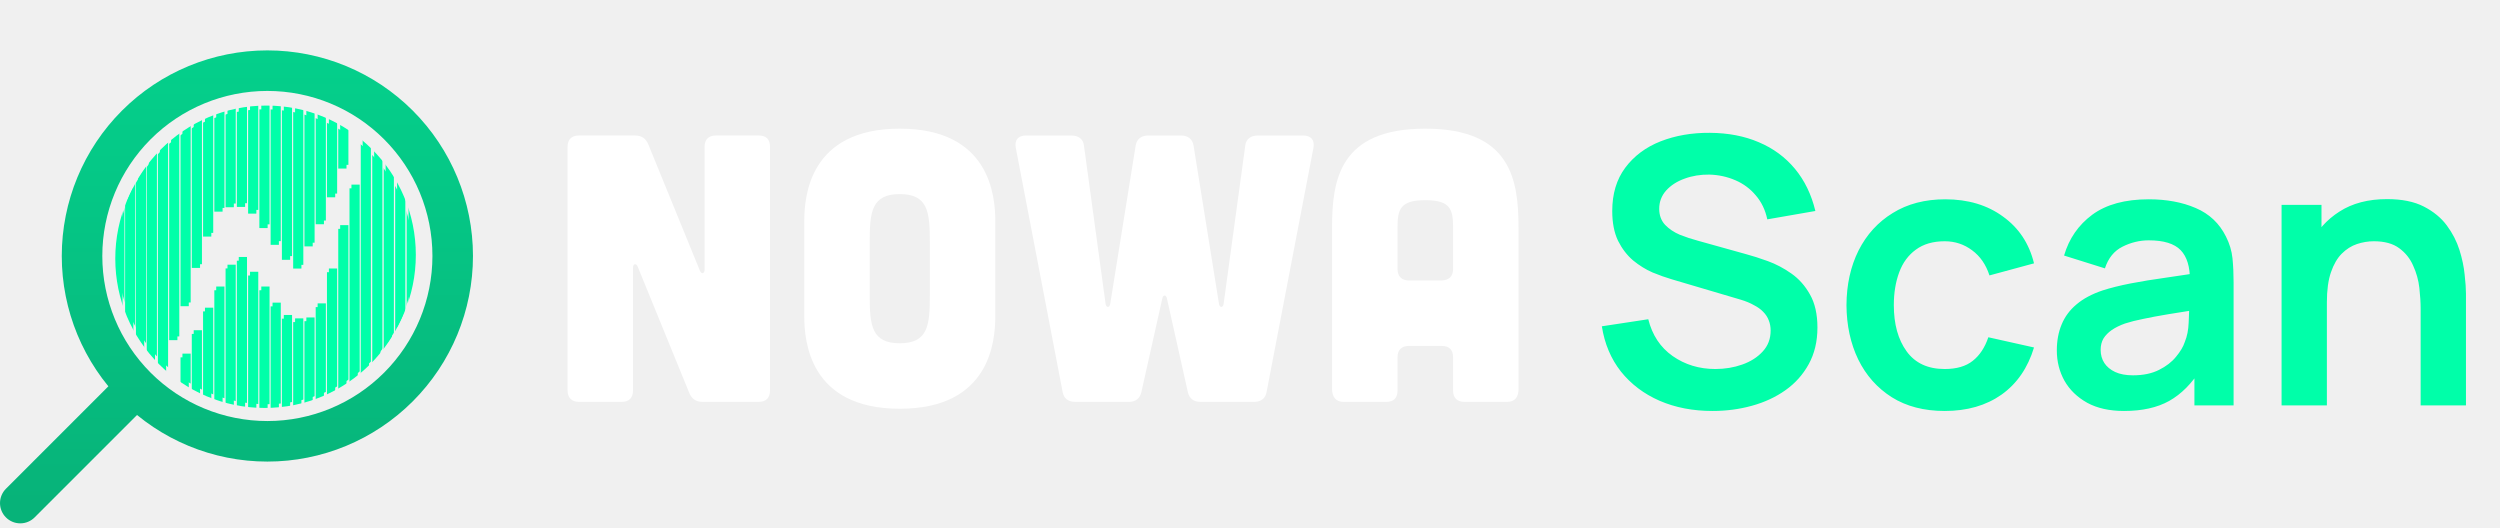
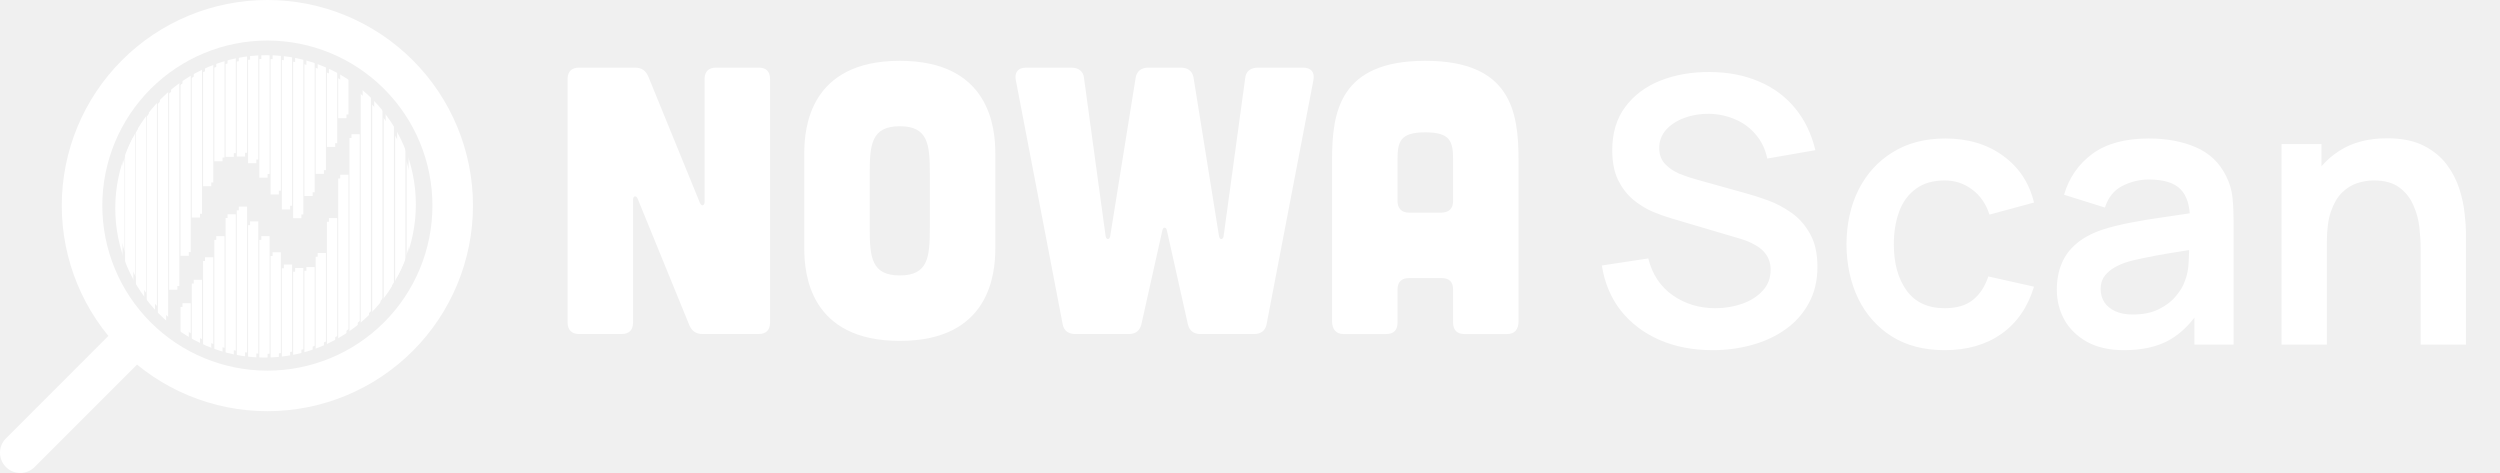
- <svg xmlns="http://www.w3.org/2000/svg" width="185" height="39" viewBox="0 0 185 39" fill="none">
-   <path d="M46.985 10.026C47.463 10.026 47.773 10.223 47.971 10.674L51.801 20.051C51.914 20.305 52.139 20.248 52.139 19.966V10.87C52.139 10.307 52.448 10.025 52.984 10.025H56.137C56.701 10.025 56.982 10.307 56.982 10.87V28.893C56.982 29.428 56.701 29.738 56.137 29.738H51.998C51.519 29.738 51.209 29.541 51.012 29.091L47.182 19.713C47.069 19.46 46.844 19.517 46.844 19.798V28.894C46.844 29.429 46.562 29.739 45.999 29.739H42.845C42.31 29.739 42 29.429 42 28.894V10.871C42 10.308 42.31 10.026 42.845 10.026H46.985Z" fill="white" />
-   <path d="M73.652 23.403C73.652 25.262 73.258 30.247 66.584 30.247C59.909 30.247 59.516 25.262 59.516 23.403V16.363C59.516 14.505 59.91 9.521 66.584 9.521C73.257 9.521 73.652 14.505 73.652 16.363V23.403ZM68.808 17.855C68.808 15.687 68.667 14.363 66.584 14.363C64.5 14.363 64.359 15.687 64.359 17.855V21.91C64.359 24.079 64.5 25.402 66.584 25.402C68.667 25.402 68.808 24.079 68.808 21.91V17.855Z" fill="white" />
-   <path d="M75.171 10.957C75.058 10.365 75.34 10.027 75.931 10.027H79.282C79.788 10.027 80.155 10.281 80.211 10.76L81.816 22.503C81.872 22.784 82.098 22.784 82.154 22.503L84.041 10.76C84.125 10.281 84.464 10.027 84.97 10.027H87.392C87.898 10.027 88.237 10.281 88.321 10.76L90.208 22.503C90.264 22.784 90.49 22.784 90.546 22.503L92.151 10.76C92.207 10.281 92.573 10.027 93.08 10.027H96.431C97.023 10.027 97.305 10.365 97.192 10.957L93.728 29.007C93.643 29.486 93.306 29.739 92.799 29.739H88.828C88.322 29.739 88.011 29.486 87.899 29.007L86.351 22.079C86.295 21.798 86.069 21.798 86.013 22.079L84.464 29.007C84.352 29.486 84.042 29.739 83.535 29.739H79.564C79.058 29.739 78.719 29.486 78.635 29.007L75.172 10.957H75.171Z" fill="white" />
-   <path d="M112.372 28.782C112.372 29.401 112.09 29.739 111.527 29.739H108.373C107.838 29.739 107.528 29.457 107.528 28.894V26.444C107.528 25.88 107.246 25.599 106.683 25.599H104.261C103.726 25.599 103.416 25.88 103.416 26.444V28.894C103.416 29.457 103.135 29.739 102.571 29.739H99.417C98.882 29.739 98.572 29.401 98.572 28.782V16.842C98.572 13.294 99.136 9.521 105.471 9.521C111.807 9.521 112.37 13.294 112.37 16.842V28.782H112.372ZM107.529 16.841C107.529 15.49 107.332 14.813 105.473 14.813C103.614 14.813 103.417 15.489 103.417 16.841V19.911C103.417 20.447 103.727 20.756 104.262 20.756H106.684C107.247 20.728 107.529 20.447 107.529 19.883V16.842V16.841Z" fill="white" />
-   <mask id="mask0_1396_10903" style="mask-type:luminance" maskUnits="userSpaceOnUse" x="8" y="7" width="23" height="23">
-     <path d="M19.72 29.913C25.823 29.913 30.771 24.966 30.771 18.863C30.771 12.76 25.823 7.812 19.72 7.812C13.617 7.812 8.67 12.76 8.67 18.863C8.67 24.966 13.617 29.913 19.72 29.913Z" fill="white" />
+ <svg xmlns="http://www.w3.org/2000/svg" width="185" height="35" viewBox="0 0 185 35" fill="none">
+   <path d="M46.986 5.006C47.464 5.006 47.774 5.202 47.971 5.653L51.801 15.03C51.914 15.284 52.139 15.227 52.139 14.946V5.85C52.139 5.287 52.449 5.005 52.984 5.005H56.138C56.702 5.005 56.983 5.287 56.983 5.85V23.873C56.983 24.408 56.702 24.718 56.138 24.718H51.998C51.52 24.718 51.21 24.521 51.013 24.07L47.182 14.693C47.07 14.439 46.845 14.496 46.845 14.778V23.873C46.845 24.409 46.563 24.718 46 24.718H42.846C42.31 24.718 42.001 24.409 42.001 23.873V5.851C42.001 5.287 42.31 5.006 42.846 5.006H46.986Z" fill="white" />
+   <path d="M73.653 18.383C73.653 20.241 73.258 25.226 66.584 25.226C59.91 25.226 59.516 20.242 59.516 18.383V11.343C59.516 9.485 59.91 4.5 66.584 4.5C73.257 4.5 73.653 9.484 73.653 11.343V18.383ZM68.808 12.835C68.808 10.666 68.668 9.342 66.584 9.342C64.5 9.342 64.359 10.666 64.359 12.835V16.89C64.359 19.058 64.5 20.382 66.584 20.382C68.668 20.382 68.808 19.058 68.808 16.89V12.835Z" fill="white" />
+   <path d="M75.171 5.935C75.059 5.344 75.34 5.006 75.932 5.006H79.282C79.789 5.006 80.156 5.26 80.212 5.739L81.817 17.482C81.873 17.763 82.099 17.763 82.154 17.482L84.041 5.739C84.126 5.26 84.464 5.006 84.971 5.006H87.392C87.899 5.006 88.237 5.26 88.321 5.739L90.208 17.482C90.264 17.763 90.49 17.763 90.546 17.482L92.151 5.739C92.207 5.26 92.574 5.006 93.081 5.006H96.432C97.023 5.006 97.305 5.344 97.192 5.935L93.729 23.986C93.644 24.465 93.306 24.718 92.8 24.718H88.829C88.322 24.718 88.012 24.465 87.9 23.986L86.351 17.058C86.295 16.776 86.069 16.776 86.013 17.058L84.465 23.986C84.352 24.465 84.042 24.718 83.536 24.718H79.565C79.058 24.718 78.72 24.465 78.636 23.986L75.172 5.935H75.171Z" fill="white" />
+   <path d="M112.372 23.762C112.372 24.381 112.09 24.719 111.527 24.719H108.373C107.838 24.719 107.528 24.437 107.528 23.873V21.423C107.528 20.86 107.247 20.578 106.683 20.578H104.262C103.726 20.578 103.416 20.86 103.416 21.423V23.873C103.416 24.437 103.135 24.719 102.571 24.719H99.418C98.882 24.719 98.573 24.381 98.573 23.762V11.822C98.573 8.273 99.136 4.5 105.472 4.5C111.807 4.5 112.371 8.273 112.371 11.822V23.762H112.372ZM107.529 11.821C107.529 10.469 107.332 9.793 105.473 9.793C103.614 9.793 103.417 10.468 103.417 11.821V14.891C103.417 15.426 103.727 15.736 104.262 15.736H106.684C107.247 15.708 107.529 15.426 107.529 14.863V11.822V11.821Z" fill="white" />
+   <path d="M126.726 25.912C125.279 25.912 123.973 25.66 122.81 25.157C121.656 24.653 120.703 23.934 119.952 22.999C119.21 22.056 118.738 20.938 118.537 19.646L121.972 19.124C122.265 20.297 122.865 21.204 123.772 21.845C124.688 22.486 125.741 22.807 126.932 22.807C127.638 22.807 128.302 22.697 128.925 22.477C129.547 22.257 130.051 21.937 130.436 21.515C130.83 21.094 131.027 20.576 131.027 19.962C131.027 19.688 130.981 19.436 130.889 19.207C130.798 18.969 130.66 18.758 130.477 18.575C130.303 18.392 130.074 18.227 129.79 18.08C129.515 17.924 129.195 17.791 128.828 17.681L123.717 16.17C123.277 16.042 122.801 15.872 122.288 15.662C121.784 15.442 121.303 15.144 120.845 14.768C120.396 14.384 120.025 13.898 119.732 13.312C119.448 12.716 119.306 11.984 119.306 11.113C119.306 9.84 119.627 8.773 120.268 7.912C120.918 7.042 121.789 6.391 122.879 5.961C123.978 5.53 125.196 5.319 126.534 5.329C127.889 5.338 129.099 5.571 130.161 6.029C131.224 6.478 132.112 7.133 132.827 7.994C133.541 8.855 134.045 9.895 134.338 11.113L130.78 11.732C130.633 11.036 130.349 10.445 129.928 9.959C129.515 9.465 129.007 9.089 128.402 8.832C127.807 8.576 127.17 8.439 126.492 8.42C125.833 8.411 125.219 8.512 124.651 8.723C124.092 8.924 123.639 9.217 123.291 9.602C122.952 9.987 122.782 10.436 122.782 10.949C122.782 11.434 122.929 11.832 123.222 12.144C123.515 12.446 123.877 12.689 124.308 12.872C124.747 13.046 125.192 13.193 125.641 13.312L129.186 14.301C129.671 14.43 130.216 14.604 130.821 14.823C131.425 15.043 132.007 15.35 132.566 15.744C133.125 16.138 133.583 16.655 133.94 17.297C134.306 17.938 134.49 18.753 134.49 19.743C134.49 20.769 134.274 21.671 133.844 22.45C133.422 23.219 132.85 23.86 132.126 24.373C131.402 24.886 130.573 25.271 129.639 25.527C128.714 25.784 127.743 25.912 126.726 25.912ZM143.908 25.912C142.378 25.912 141.073 25.573 139.992 24.895C138.911 24.208 138.082 23.274 137.505 22.092C136.937 20.911 136.648 19.573 136.639 18.08C136.648 16.559 136.946 15.213 137.532 14.04C138.128 12.858 138.971 11.933 140.061 11.265C141.151 10.587 142.447 10.248 143.949 10.248C145.635 10.248 147.059 10.674 148.223 11.526C149.395 12.368 150.16 13.523 150.517 14.988L147.22 15.882C146.963 15.085 146.537 14.466 145.942 14.027C145.346 13.578 144.669 13.353 143.908 13.353C143.047 13.353 142.337 13.559 141.778 13.972C141.22 14.375 140.807 14.933 140.542 15.648C140.276 16.362 140.143 17.173 140.143 18.08C140.143 19.491 140.459 20.631 141.091 21.501C141.723 22.372 142.662 22.807 143.908 22.807C144.788 22.807 145.479 22.605 145.983 22.202C146.496 21.799 146.881 21.218 147.137 20.457L150.517 21.213C150.059 22.724 149.258 23.888 148.113 24.703C146.968 25.509 145.566 25.912 143.908 25.912ZM157.179 25.912C156.107 25.912 155.201 25.711 154.458 25.308C153.716 24.895 153.153 24.35 152.768 23.672C152.393 22.995 152.205 22.248 152.205 21.433C152.205 20.718 152.324 20.077 152.562 19.509C152.8 18.932 153.167 18.437 153.662 18.025C154.156 17.604 154.797 17.26 155.585 16.994C156.181 16.802 156.877 16.628 157.674 16.472C158.48 16.317 159.35 16.175 160.285 16.046C161.228 15.909 162.213 15.762 163.239 15.607L162.057 16.28C162.066 15.254 161.837 14.498 161.37 14.013C160.903 13.527 160.115 13.284 159.007 13.284C158.338 13.284 157.692 13.44 157.069 13.752C156.446 14.063 156.011 14.599 155.764 15.359L152.741 14.411C153.107 13.156 153.804 12.149 154.829 11.388C155.865 10.628 157.257 10.248 159.007 10.248C160.326 10.248 161.485 10.463 162.483 10.894C163.491 11.324 164.237 12.03 164.723 13.01C164.988 13.532 165.149 14.068 165.204 14.617C165.259 15.158 165.286 15.749 165.286 16.39V25.5H162.387V22.285L162.868 22.807C162.199 23.879 161.416 24.666 160.518 25.17C159.63 25.665 158.517 25.912 157.179 25.912ZM157.839 23.274C158.59 23.274 159.231 23.141 159.762 22.875C160.294 22.61 160.715 22.285 161.027 21.9C161.347 21.515 161.562 21.153 161.672 20.814C161.846 20.393 161.943 19.912 161.961 19.372C161.988 18.822 162.002 18.378 162.002 18.039L163.019 18.341C162.02 18.497 161.164 18.634 160.449 18.753C159.735 18.872 159.121 18.987 158.608 19.097C158.095 19.198 157.642 19.312 157.248 19.44C156.863 19.578 156.538 19.738 156.272 19.921C156.007 20.105 155.801 20.315 155.654 20.553C155.517 20.791 155.448 21.071 155.448 21.392C155.448 21.758 155.539 22.083 155.723 22.367C155.906 22.642 156.172 22.862 156.52 23.027C156.877 23.192 157.317 23.274 157.839 23.274ZM179.128 25.5V18.355C179.128 17.888 179.096 17.37 179.032 16.802C178.968 16.234 178.816 15.689 178.578 15.167C178.349 14.636 178.001 14.2 177.534 13.862C177.076 13.523 176.453 13.353 175.665 13.353C175.244 13.353 174.827 13.422 174.415 13.559C174.003 13.697 173.627 13.935 173.288 14.274C172.958 14.604 172.693 15.062 172.491 15.648C172.29 16.225 172.189 16.967 172.189 17.874L170.224 17.036C170.224 15.772 170.467 14.627 170.952 13.601C171.447 12.575 172.17 11.759 173.123 11.155C174.076 10.541 175.248 10.234 176.641 10.234C177.74 10.234 178.647 10.417 179.361 10.784C180.076 11.15 180.644 11.617 181.065 12.185C181.487 12.753 181.798 13.358 182 13.999C182.201 14.64 182.329 15.249 182.384 15.826C182.449 16.395 182.481 16.857 182.481 17.214V25.5H179.128ZM168.836 25.5V10.66H171.79V15.263H172.189V25.5H168.836Z" fill="white" />
+   <mask id="mask0_37_944" style="mask-type:luminance" maskUnits="userSpaceOnUse" x="8" y="4" width="23" height="23">
+     <path d="M19.723 26.184C25.826 26.184 30.773 21.237 30.773 15.134C30.773 9.031 25.826 4.084 19.723 4.084C13.62 4.084 8.672 9.031 8.672 15.134C8.672 21.237 13.62 26.184 19.723 26.184Z" fill="white" />
  </mask>
-   <g mask="url(#mask0_1396_10903)">
-     <path d="M14.11 26.168H13.5V30.345H14.11V26.168Z" fill="#00FFA9" />
-     <path d="M14.944 24.436H14.334V30.346H14.944V24.436Z" fill="#00FFA9" />
-     <path d="M15.778 22.768H15.168V30.345H15.778V22.768Z" fill="#00FFA9" />
-     <path d="M16.61 21.203H16V30.345H16.61V21.203Z" fill="#00FFA9" />
-     <path d="M17.444 19.587H16.834V30.344H17.444V19.587Z" fill="#00FFA9" />
-     <path d="M18.278 19.016H17.668V30.345H18.278V19.016Z" fill="#00FFA9" />
-     <path d="M19.112 20.11H18.502V30.344H19.112V20.11Z" fill="#00FFA9" />
-     <path d="M19.946 21.203H19.336V30.345H19.946V21.203Z" fill="#00FFA9" />
-     <path d="M20.778 22.395H20.168V30.345H20.778V22.395Z" fill="#00FFA9" />
-     <path d="M21.612 23.307H21.002V30.345H21.612V23.307Z" fill="#00FFA9" />
-     <path d="M22.446 23.56H21.836V30.345H22.446V23.56Z" fill="#00FFA9" />
-     <path d="M23.28 23.492H22.67V30.346H23.28V23.492Z" fill="#00FFA9" />
-     <path d="M24.114 22.45H23.504V30.345H24.114V22.45Z" fill="#00FFA9" />
-     <path d="M24.948 19.868H24.338V30.346H24.948V19.868Z" fill="#00FFA9" />
-     <path d="M25.782 16.66H25.172V30.345H25.782V16.66Z" fill="#00FFA9" />
-     <path d="M26.616 13.661H26.006V30.345H26.616V13.661Z" fill="#00FFA9" />
-     <path d="M27.446 7.47H26.836V30.345H27.446V7.47Z" fill="#00FFA9" />
-     <path d="M28.298 7.47H27.688V30.345H28.298V7.47Z" fill="#00FFA9" />
-     <path d="M29.147 7.47H28.537V30.345H29.147V7.47Z" fill="#00FFA9" />
-     <path d="M29.995 7.47H29.385V30.345H29.995V7.47Z" fill="#00FFA9" />
-     <path d="M30.845 7.47H30.234V30.345H30.845V7.47Z" fill="#00FFA9" />
-     <path d="M14.11 7.48H13.5V22.384H14.11V7.48Z" fill="#00FFA9" />
-     <path d="M14.944 7.442H14.334V19.552H14.944V7.442Z" fill="#00FFA9" />
-     <path d="M15.778 7.442H15.168V17.233H15.778V7.442Z" fill="#00FFA9" />
-     <path d="M16.61 7.442H16V15.387H16.61V7.442Z" fill="#00FFA9" />
-     <path d="M12.438 7.442H11.828V30.372H12.438V7.442Z" fill="#00FFA9" />
-     <path d="M11.612 7.442H11.002V30.372H11.612V7.442Z" fill="#00FFA9" />
-     <path d="M10.811 7.442H10.201V30.372H10.811V7.442Z" fill="#00FFA9" />
-     <path d="M10.011 7.442H9.4V30.372H10.011V7.442Z" fill="#00FFA9" />
-     <path d="M9.208 7.442H8.598V30.372H9.208V7.442Z" fill="#00FFA9" />
-     <path d="M13.268 7.442H12.658V24.896H13.268V7.442Z" fill="#00FFA9" />
-     <path d="M17.444 7.442H16.834V15.062H17.444V7.442Z" fill="#00FFA9" />
-     <path d="M18.278 7.442H17.668V15.037H18.278V7.442Z" fill="#00FFA9" />
-     <path d="M19.112 7.442H18.502V15.533H19.112V7.442Z" fill="#00FFA9" />
-     <path d="M19.946 7.442H19.336V16.602H19.946V7.442Z" fill="#00FFA9" />
-     <path d="M20.778 7.442H20.168V17.844H20.778V7.442Z" fill="#00FFA9" />
-     <path d="M21.612 7.442H21.002V18.952H21.612V7.442Z" fill="#00FFA9" />
-     <path d="M22.446 7.442H21.836V19.599H22.446V7.442Z" fill="#00FFA9" />
-     <path d="M23.28 7.442H22.67V17.959H23.28V7.442Z" fill="#00FFA9" />
-     <path d="M24.114 7.442H23.504V16.32H24.114V7.442Z" fill="#00FFA9" />
-     <path d="M24.948 7.442H24.338V14.325H24.948V7.442Z" fill="#00FFA9" />
-     <path d="M25.782 7.442H25.172V12.199H25.782V7.442Z" fill="#00FFA9" />
+   <g mask="url(#mask0_37_944)">
+     <path d="M14.113 22.439H13.502V26.616H14.113V22.439Z" fill="white" />
+     <path d="M14.946 20.706H14.336V26.617H14.946V20.706Z" fill="white" />
+     <path d="M15.781 19.039H15.171V26.616H15.781V19.039Z" fill="white" />
+     <path d="M16.613 17.474H16.003V26.616H16.613V17.474Z" fill="white" />
+     <path d="M17.447 15.858H16.837V26.616H17.447V15.858Z" fill="white" />
+     <path d="M18.281 15.287H17.67V26.616H18.281V15.287Z" fill="white" />
+     <path d="M19.114 16.382H18.504V26.616H19.114V16.382Z" fill="white" />
+     <path d="M19.948 17.474H19.338V26.616H19.948V17.474Z" fill="white" />
+     <path d="M20.782 18.667H20.171V26.616H20.782V18.667Z" fill="white" />
+     <path d="M21.615 19.578H21.005V26.617H21.615V19.578Z" fill="white" />
+     <path d="M22.449 19.83H21.838V26.616H22.449V19.83Z" fill="white" />
+     <path d="M23.283 19.763H22.673V26.616H23.283V19.763Z" fill="white" />
+     <path d="M24.117 18.721H23.507V26.616H24.117V18.721Z" fill="white" />
+     <path d="M24.951 16.139H24.34V26.617H24.951V16.139Z" fill="white" />
+     <path d="M25.784 12.931H25.174V26.616H25.784V12.931Z" fill="white" />
+     <path d="M26.618 9.933H26.008V26.617H26.618V9.933Z" fill="white" />
+     <path d="M27.449 3.741H26.839V26.616H27.449V3.741Z" fill="white" />
+     <path d="M28.3 3.741H27.69V26.616H28.3V3.741Z" fill="white" />
+     <path d="M29.149 3.741H28.539V26.616H29.149V3.741Z" fill="white" />
+     <path d="M29.998 3.741H29.388V26.616H29.998V3.741Z" fill="white" />
+     <path d="M30.848 3.741H30.238V26.616H30.848V3.741Z" fill="white" />
+     <path d="M14.113 3.752H13.502V18.655H14.113V3.752Z" fill="white" />
+     <path d="M14.946 3.714H14.336V15.823H14.946V3.714Z" fill="white" />
+     <path d="M15.781 3.714H15.171V13.504H15.781V3.714Z" fill="white" />
+     <path d="M16.613 3.714H16.003V11.659H16.613V3.714Z" fill="white" />
+     <path d="M12.441 3.714H11.831V26.643H12.441V3.714Z" fill="white" />
+     <path d="M11.615 3.714H11.005V26.643H11.615V3.714Z" fill="white" />
+     <path d="M10.814 3.714H10.204V26.643H10.814V3.714Z" fill="white" />
+     <path d="M10.012 3.714H9.402V26.643H10.012V3.714Z" fill="white" />
+     <path d="M9.212 3.714H8.601V26.643H9.212V3.714Z" fill="white" />
+     <path d="M13.271 3.714H12.661V21.167H13.271V3.714Z" fill="white" />
+     <path d="M17.447 3.714H16.837V11.333H17.447V3.714Z" fill="white" />
+     <path d="M18.281 3.714H17.67V11.308H18.281V3.714Z" fill="white" />
+     <path d="M19.114 3.714H18.504V11.805H19.114V3.714Z" fill="white" />
+     <path d="M19.948 3.714H19.338V12.874H19.948V3.714Z" fill="white" />
+     <path d="M20.782 3.714H20.171V14.115H20.782V3.714Z" fill="white" />
+     <path d="M21.615 3.714H21.005V15.223H21.615V3.714Z" fill="white" />
+     <path d="M22.449 3.714H21.838V15.87H22.449V3.714Z" fill="white" />
+     <path d="M23.283 3.714H22.673V14.23H23.283V3.714Z" fill="white" />
+     <path d="M24.117 3.714H23.507V12.591H24.117V3.714Z" fill="white" />
+     <path d="M24.951 3.714H24.34V10.597H24.951V3.714Z" fill="white" />
+     <path d="M25.784 3.714H25.174V8.471H25.784V3.714Z" fill="white" />
  </g>
-   <mask id="mask1_1396_10903" style="mask-type:luminance" maskUnits="userSpaceOnUse" x="8" y="8" width="23" height="23">
-     <path d="M19.582 30.188C25.685 30.188 30.632 25.24 30.632 19.137C30.632 13.034 25.685 8.087 19.582 8.087C13.479 8.087 8.531 13.034 8.531 19.137C8.531 25.24 13.479 30.188 19.582 30.188Z" fill="white" />
+   <mask id="mask1_37_944" style="mask-type:luminance" maskUnits="userSpaceOnUse" x="8" y="4" width="23" height="23">
+     <path d="M19.58 26.46C25.683 26.46 30.631 21.512 30.631 15.409C30.631 9.306 25.683 4.359 19.58 4.359C13.477 4.359 8.53 9.306 8.53 15.409C8.53 21.512 13.477 26.46 19.58 26.46Z" fill="white" />
  </mask>
-   <g mask="url(#mask1_1396_10903)">
-     <path d="M13.97 26.443H13.359V30.62H13.97V26.443Z" fill="#00FFA9" />
-     <path d="M14.804 24.71H14.193V30.62H14.804V24.71Z" fill="#00FFA9" />
-     <path d="M15.638 23.043H15.027V30.62H15.638V23.043Z" fill="#00FFA9" />
-     <path d="M16.471 21.479H15.861V30.62H16.471V21.479Z" fill="#00FFA9" />
-     <path d="M17.304 19.863H16.693V30.621H17.304V19.863Z" fill="#00FFA9" />
-     <path d="M18.138 19.291H17.527V30.62H18.138V19.291Z" fill="#00FFA9" />
-     <path d="M18.971 20.387H18.361V30.621H18.971V20.387Z" fill="#00FFA9" />
-     <path d="M19.804 21.479H19.193V30.62H19.804V21.479Z" fill="#00FFA9" />
-     <path d="M20.638 22.672H20.027V30.621H20.638V22.672Z" fill="#00FFA9" />
-     <path d="M21.471 23.581H20.861V30.62H21.471V23.581Z" fill="#00FFA9" />
-     <path d="M22.305 23.834H21.695V30.62H22.305V23.834Z" fill="#00FFA9" />
-     <path d="M23.14 23.767H22.529V30.62H23.14V23.767Z" fill="#00FFA9" />
-     <path d="M23.971 22.726H23.361V30.62H23.971V22.726Z" fill="#00FFA9" />
-     <path d="M24.805 20.143H24.195V30.62H24.805V20.143Z" fill="#00FFA9" />
-     <path d="M25.642 16.935H25.031V30.619H25.642V16.935Z" fill="#00FFA9" />
-     <path d="M26.474 13.937H25.863V30.621H26.474V13.937Z" fill="#00FFA9" />
-     <path d="M27.308 7.745H26.697V30.62H27.308V7.745Z" fill="#00FFA9" />
-     <path d="M28.157 7.745H27.547V30.62H28.157V7.745Z" fill="#00FFA9" />
-     <path d="M29.005 7.745H28.395V30.62H29.005V7.745Z" fill="#00FFA9" />
-     <path d="M29.854 7.745H29.244V30.62H29.854V7.745Z" fill="#00FFA9" />
-     <path d="M30.704 7.745H30.094V30.62H30.704V7.745Z" fill="#00FFA9" />
-     <path d="M13.97 7.756H13.359V22.659H13.97V7.756Z" fill="#00FFA9" />
-     <path d="M14.804 7.717H14.193V19.826H14.804V7.717Z" fill="#00FFA9" />
-     <path d="M15.638 7.717H15.027V17.507H15.638V7.717Z" fill="#00FFA9" />
-     <path d="M16.471 7.717H15.861V15.662H16.471V7.717Z" fill="#00FFA9" />
-     <path d="M12.294 7.717H11.684V30.646H12.294V7.717Z" fill="#00FFA9" />
-     <path d="M11.47 7.717H10.859V30.646H11.47V7.717Z" fill="#00FFA9" />
-     <path d="M10.671 7.717H10.06V30.646H10.671V7.717Z" fill="#00FFA9" />
-     <path d="M9.868 7.717H9.258V30.646H9.868V7.717Z" fill="#00FFA9" />
-     <path d="M9.067 7.717H8.457V30.646H9.067V7.717Z" fill="#00FFA9" />
-     <path d="M13.128 7.717H12.518V25.171H13.128V7.717Z" fill="#00FFA9" />
-     <path d="M17.304 7.717H16.693V15.336H17.304V7.717Z" fill="#00FFA9" />
-     <path d="M18.138 7.717H17.527V15.312H18.138V7.717Z" fill="#00FFA9" />
-     <path d="M18.971 7.717H18.361V15.808H18.971V7.717Z" fill="#00FFA9" />
-     <path d="M19.804 7.717H19.193V16.877H19.804V7.717Z" fill="#00FFA9" />
-     <path d="M20.638 7.717H20.027V18.118H20.638V7.717Z" fill="#00FFA9" />
-     <path d="M21.471 7.717H20.861V19.226H21.471V7.717Z" fill="#00FFA9" />
-     <path d="M22.305 7.717H21.695V19.874H22.305V7.717Z" fill="#00FFA9" />
-     <path d="M23.14 7.717H22.529V18.233H23.14V7.717Z" fill="#00FFA9" />
-     <path d="M23.971 7.717H23.361V16.594H23.971V7.717Z" fill="#00FFA9" />
-     <path d="M24.805 7.717H24.195V14.6H24.805V7.717Z" fill="#00FFA9" />
-     <path d="M25.642 7.717H25.031V12.474H25.642V7.717Z" fill="#00FFA9" />
+   <g mask="url(#mask1_37_944)">
+     <path d="M13.969 22.714H13.358V26.891H13.969V22.714Z" fill="white" />
+     <path d="M14.802 20.981H14.192V26.892H14.802V20.981Z" fill="white" />
+     <path d="M15.636 19.314H15.026V26.891H15.636V19.314Z" fill="white" />
+     <path d="M16.469 17.75H15.859V26.892H16.469V17.75Z" fill="white" />
+     <path d="M17.303 16.134H16.693V26.892H17.303V16.134Z" fill="white" />
+     <path d="M18.136 15.563H17.525V26.892H18.136V15.563Z" fill="white" />
+     <path d="M18.969 16.658H18.359V26.892H18.969V16.658Z" fill="white" />
+     <path d="M19.803 17.75H19.193V26.892H19.803V17.75Z" fill="white" />
+     <path d="M20.636 18.943H20.026V26.892H20.636V18.943Z" fill="white" />
+     <path d="M21.47 19.853H20.86V26.892H21.47V19.853Z" fill="white" />
+     <path d="M22.304 20.106H21.693V26.891H22.304V20.106Z" fill="white" />
+     <path d="M23.137 20.038H22.527V26.891H23.137V20.038Z" fill="white" />
+     <path d="M23.971 18.997H23.361V26.892H23.971V18.997Z" fill="white" />
+     <path d="M24.805 16.414H24.194V26.892H24.805V16.414Z" fill="white" />
+     <path d="M25.639 13.206H25.029V26.891H25.639V13.206Z" fill="white" />
+     <path d="M26.473 10.207H25.863V26.892H26.473V10.207Z" fill="white" />
+     <path d="M27.306 4.016H26.696V26.891H27.306V4.016Z" fill="white" />
+     <path d="M28.155 4.016H27.545V26.891H28.155V4.016Z" fill="white" />
+     <path d="M29.004 4.016H28.394V26.891H29.004V4.016Z" fill="white" />
+     <path d="M29.852 4.016H29.242V26.891H29.852V4.016Z" fill="white" />
+     <path d="M30.703 4.016H30.093V26.891H30.703V4.016Z" fill="white" />
+     <path d="M13.969 4.028H13.358V18.931H13.969V4.028Z" fill="white" />
+     <path d="M14.801 3.988H14.191V16.098H14.801V3.988Z" fill="white" />
+     <path d="M15.636 3.988H15.026V13.779H15.636V3.988Z" fill="white" />
+     <path d="M16.469 3.988H15.859V11.934H16.469V3.988Z" fill="white" />
+     <path d="M12.293 3.988H11.682V26.918H12.293V3.988Z" fill="white" />
+     <path d="M11.469 3.988H10.859V26.918H11.469V3.988Z" fill="white" />
+     <path d="M10.669 3.988H10.059V26.918H10.669V3.988Z" fill="white" />
+     <path d="M9.867 3.988H9.257V26.918H9.867V3.988Z" fill="white" />
+     <path d="M9.065 3.988H8.455V26.918H9.065V3.988Z" fill="white" />
+     <path d="M13.126 3.988H12.516V21.442H13.126V3.988Z" fill="white" />
+     <path d="M17.303 3.988H16.693V11.608H17.303V3.988Z" fill="white" />
+     <path d="M18.136 3.988H17.525V11.583H18.136V3.988Z" fill="white" />
+     <path d="M18.969 3.988H18.359V12.079H18.969V3.988Z" fill="white" />
+     <path d="M19.803 3.988H19.193V13.149H19.803V3.988Z" fill="white" />
+     <path d="M20.636 3.988H20.026V14.39H20.636V3.988Z" fill="white" />
+     <path d="M21.47 3.988H20.86V15.498H21.47V3.988Z" fill="white" />
+     <path d="M22.304 3.988H21.693V16.145H22.304V3.988Z" fill="white" />
+     <path d="M23.137 3.988H22.527V14.505H23.137V3.988Z" fill="white" />
+     <path d="M23.971 3.988H23.361V12.866H23.971V3.988Z" fill="white" />
+     <path d="M24.805 3.988H24.194V10.872H24.805V3.988Z" fill="white" />
+     <path d="M25.639 3.988H25.029V8.745H25.639V3.988Z" fill="white" />
  </g>
-   <path d="M126.726 30.412C125.279 30.412 123.973 30.16 122.81 29.657C121.656 29.153 120.703 28.434 119.952 27.499C119.21 26.556 118.738 25.438 118.537 24.146L121.972 23.624C122.265 24.797 122.865 25.704 123.772 26.345C124.688 26.986 125.741 27.307 126.932 27.307C127.638 27.307 128.302 27.197 128.925 26.977C129.547 26.757 130.051 26.437 130.436 26.015C130.83 25.594 131.027 25.076 131.027 24.462C131.027 24.188 130.981 23.936 130.889 23.707C130.798 23.469 130.66 23.258 130.477 23.075C130.303 22.892 130.074 22.727 129.79 22.58C129.515 22.424 129.195 22.291 128.828 22.181L123.717 20.67C123.277 20.542 122.801 20.372 122.288 20.162C121.784 19.942 121.303 19.644 120.845 19.268C120.396 18.884 120.025 18.398 119.732 17.812C119.448 17.216 119.306 16.484 119.306 15.613C119.306 14.34 119.627 13.273 120.268 12.412C120.918 11.542 121.789 10.891 122.879 10.461C123.978 10.03 125.196 9.819 126.534 9.829C127.889 9.838 129.099 10.071 130.161 10.529C131.224 10.978 132.112 11.633 132.827 12.494C133.541 13.355 134.045 14.395 134.338 15.613L130.78 16.232C130.633 15.536 130.349 14.945 129.928 14.459C129.515 13.965 129.007 13.589 128.402 13.332C127.807 13.076 127.17 12.939 126.492 12.92C125.833 12.911 125.219 13.012 124.651 13.223C124.092 13.424 123.639 13.717 123.291 14.102C122.952 14.487 122.782 14.936 122.782 15.449C122.782 15.934 122.929 16.332 123.222 16.644C123.515 16.946 123.877 17.189 124.308 17.372C124.747 17.546 125.192 17.693 125.641 17.812L129.186 18.801C129.671 18.93 130.216 19.104 130.821 19.323C131.425 19.543 132.007 19.85 132.566 20.244C133.125 20.638 133.583 21.155 133.94 21.797C134.306 22.438 134.49 23.253 134.49 24.243C134.49 25.269 134.274 26.171 133.844 26.95C133.422 27.719 132.85 28.36 132.126 28.873C131.402 29.386 130.573 29.771 129.639 30.027C128.714 30.284 127.743 30.412 126.726 30.412ZM143.908 30.412C142.378 30.412 141.073 30.073 139.992 29.395C138.911 28.708 138.082 27.774 137.505 26.592C136.937 25.411 136.648 24.073 136.639 22.58C136.648 21.059 136.946 19.713 137.532 18.54C138.128 17.358 138.971 16.433 140.061 15.765C141.151 15.087 142.447 14.748 143.949 14.748C145.635 14.748 147.059 15.174 148.223 16.026C149.395 16.868 150.16 18.023 150.517 19.488L147.22 20.381C146.963 19.584 146.537 18.966 145.942 18.526C145.346 18.078 144.669 17.853 143.908 17.853C143.047 17.853 142.337 18.059 141.778 18.471C141.22 18.875 140.807 19.433 140.542 20.148C140.276 20.862 140.143 21.673 140.143 22.58C140.143 23.991 140.459 25.131 141.091 26.001C141.723 26.872 142.662 27.307 143.908 27.307C144.788 27.307 145.479 27.105 145.983 26.702C146.496 26.299 146.881 25.718 147.137 24.957L150.517 25.713C150.059 27.224 149.258 28.388 148.113 29.203C146.968 30.009 145.566 30.412 143.908 30.412ZM157.179 30.412C156.107 30.412 155.2 30.211 154.458 29.808C153.716 29.395 153.153 28.85 152.768 28.172C152.393 27.495 152.205 26.748 152.205 25.933C152.205 25.218 152.324 24.577 152.562 24.009C152.8 23.432 153.167 22.937 153.662 22.525C154.156 22.104 154.797 21.76 155.585 21.494C156.181 21.302 156.877 21.128 157.674 20.972C158.48 20.817 159.35 20.675 160.285 20.546C161.228 20.409 162.213 20.262 163.239 20.107L162.057 20.78C162.066 19.754 161.837 18.998 161.37 18.513C160.903 18.027 160.115 17.785 159.007 17.785C158.338 17.785 157.692 17.94 157.069 18.252C156.446 18.563 156.011 19.099 155.764 19.859L152.741 18.911C153.107 17.656 153.804 16.649 154.829 15.888C155.865 15.128 157.257 14.748 159.007 14.748C160.326 14.748 161.485 14.963 162.483 15.394C163.491 15.824 164.237 16.529 164.723 17.51C164.988 18.032 165.149 18.568 165.204 19.117C165.259 19.658 165.286 20.249 165.286 20.89V30H162.387V26.785L162.868 27.307C162.199 28.379 161.416 29.166 160.518 29.67C159.63 30.165 158.517 30.412 157.179 30.412ZM157.839 27.774C158.59 27.774 159.231 27.641 159.762 27.375C160.294 27.11 160.715 26.785 161.027 26.4C161.347 26.015 161.562 25.653 161.672 25.314C161.846 24.893 161.943 24.412 161.961 23.872C161.988 23.322 162.002 22.878 162.002 22.539L163.019 22.841C162.02 22.997 161.164 23.134 160.449 23.253C159.735 23.372 159.121 23.487 158.608 23.597C158.095 23.698 157.642 23.812 157.248 23.94C156.863 24.078 156.538 24.238 156.272 24.421C156.007 24.605 155.801 24.815 155.654 25.053C155.517 25.291 155.448 25.571 155.448 25.892C155.448 26.258 155.539 26.583 155.723 26.867C155.906 27.142 156.172 27.362 156.52 27.527C156.877 27.692 157.317 27.774 157.839 27.774ZM179.128 30V22.855C179.128 22.388 179.096 21.87 179.032 21.302C178.968 20.734 178.816 20.189 178.578 19.667C178.349 19.136 178.001 18.701 177.534 18.362C177.076 18.023 176.453 17.853 175.665 17.853C175.244 17.853 174.827 17.922 174.415 18.059C174.003 18.197 173.627 18.435 173.288 18.774C172.958 19.104 172.693 19.562 172.491 20.148C172.29 20.725 172.189 21.467 172.189 22.374L170.224 21.536C170.224 20.272 170.467 19.127 170.952 18.101C171.447 17.075 172.17 16.259 173.123 15.655C174.076 15.041 175.248 14.734 176.641 14.734C177.74 14.734 178.647 14.917 179.361 15.284C180.076 15.65 180.644 16.117 181.065 16.685C181.487 17.253 181.798 17.858 182 18.499C182.201 19.14 182.329 19.749 182.384 20.326C182.449 20.895 182.481 21.357 182.481 21.714V30H179.128ZM168.836 30V15.16H171.79V19.763H172.189V30H168.836Z" fill="#00FFA9" />
-   <path d="M9.729 29L1.5 37.228M33.5 18.942C33.5 22.58 32.055 26.068 29.483 28.64C26.911 31.212 23.423 32.657 19.786 32.657C16.148 32.657 12.66 31.212 10.088 28.64C7.516 26.068 6.071 22.58 6.071 18.942C6.071 15.305 7.516 11.817 10.088 9.245C12.66 6.673 16.148 5.229 19.786 5.229C23.423 5.229 26.911 6.673 29.483 9.245C32.055 11.817 33.5 15.305 33.5 18.942Z" stroke="url(#paint0_linear_1396_10903)" stroke-width="3" stroke-linecap="round" stroke-linejoin="round" />
-   <defs>
-     <linearGradient id="paint0_linear_1396_10903" x1="31.393" y1="-49.629" x2="31.393" y2="37.228" gradientUnits="userSpaceOnUse">
-       <stop stop-color="#00FFA9" />
-       <stop offset="1" stop-color="#07B379" />
-     </linearGradient>
-   </defs>
+   <path d="M9.729 25.271L1.5 33.5M33.5 15.214C33.5 18.851 32.055 22.34 29.483 24.912C26.911 27.484 23.423 28.928 19.786 28.928C16.148 28.928 12.66 27.484 10.088 24.912C7.516 22.34 6.071 18.851 6.071 15.214C6.071 11.577 7.516 8.089 10.088 5.517C12.66 2.945 16.148 1.5 19.786 1.5C23.423 1.5 26.911 2.945 29.483 5.517C32.055 8.089 33.5 11.577 33.5 15.214Z" stroke-width="3" stroke-linecap="round" stroke-linejoin="round" stroke="white" />
</svg>
